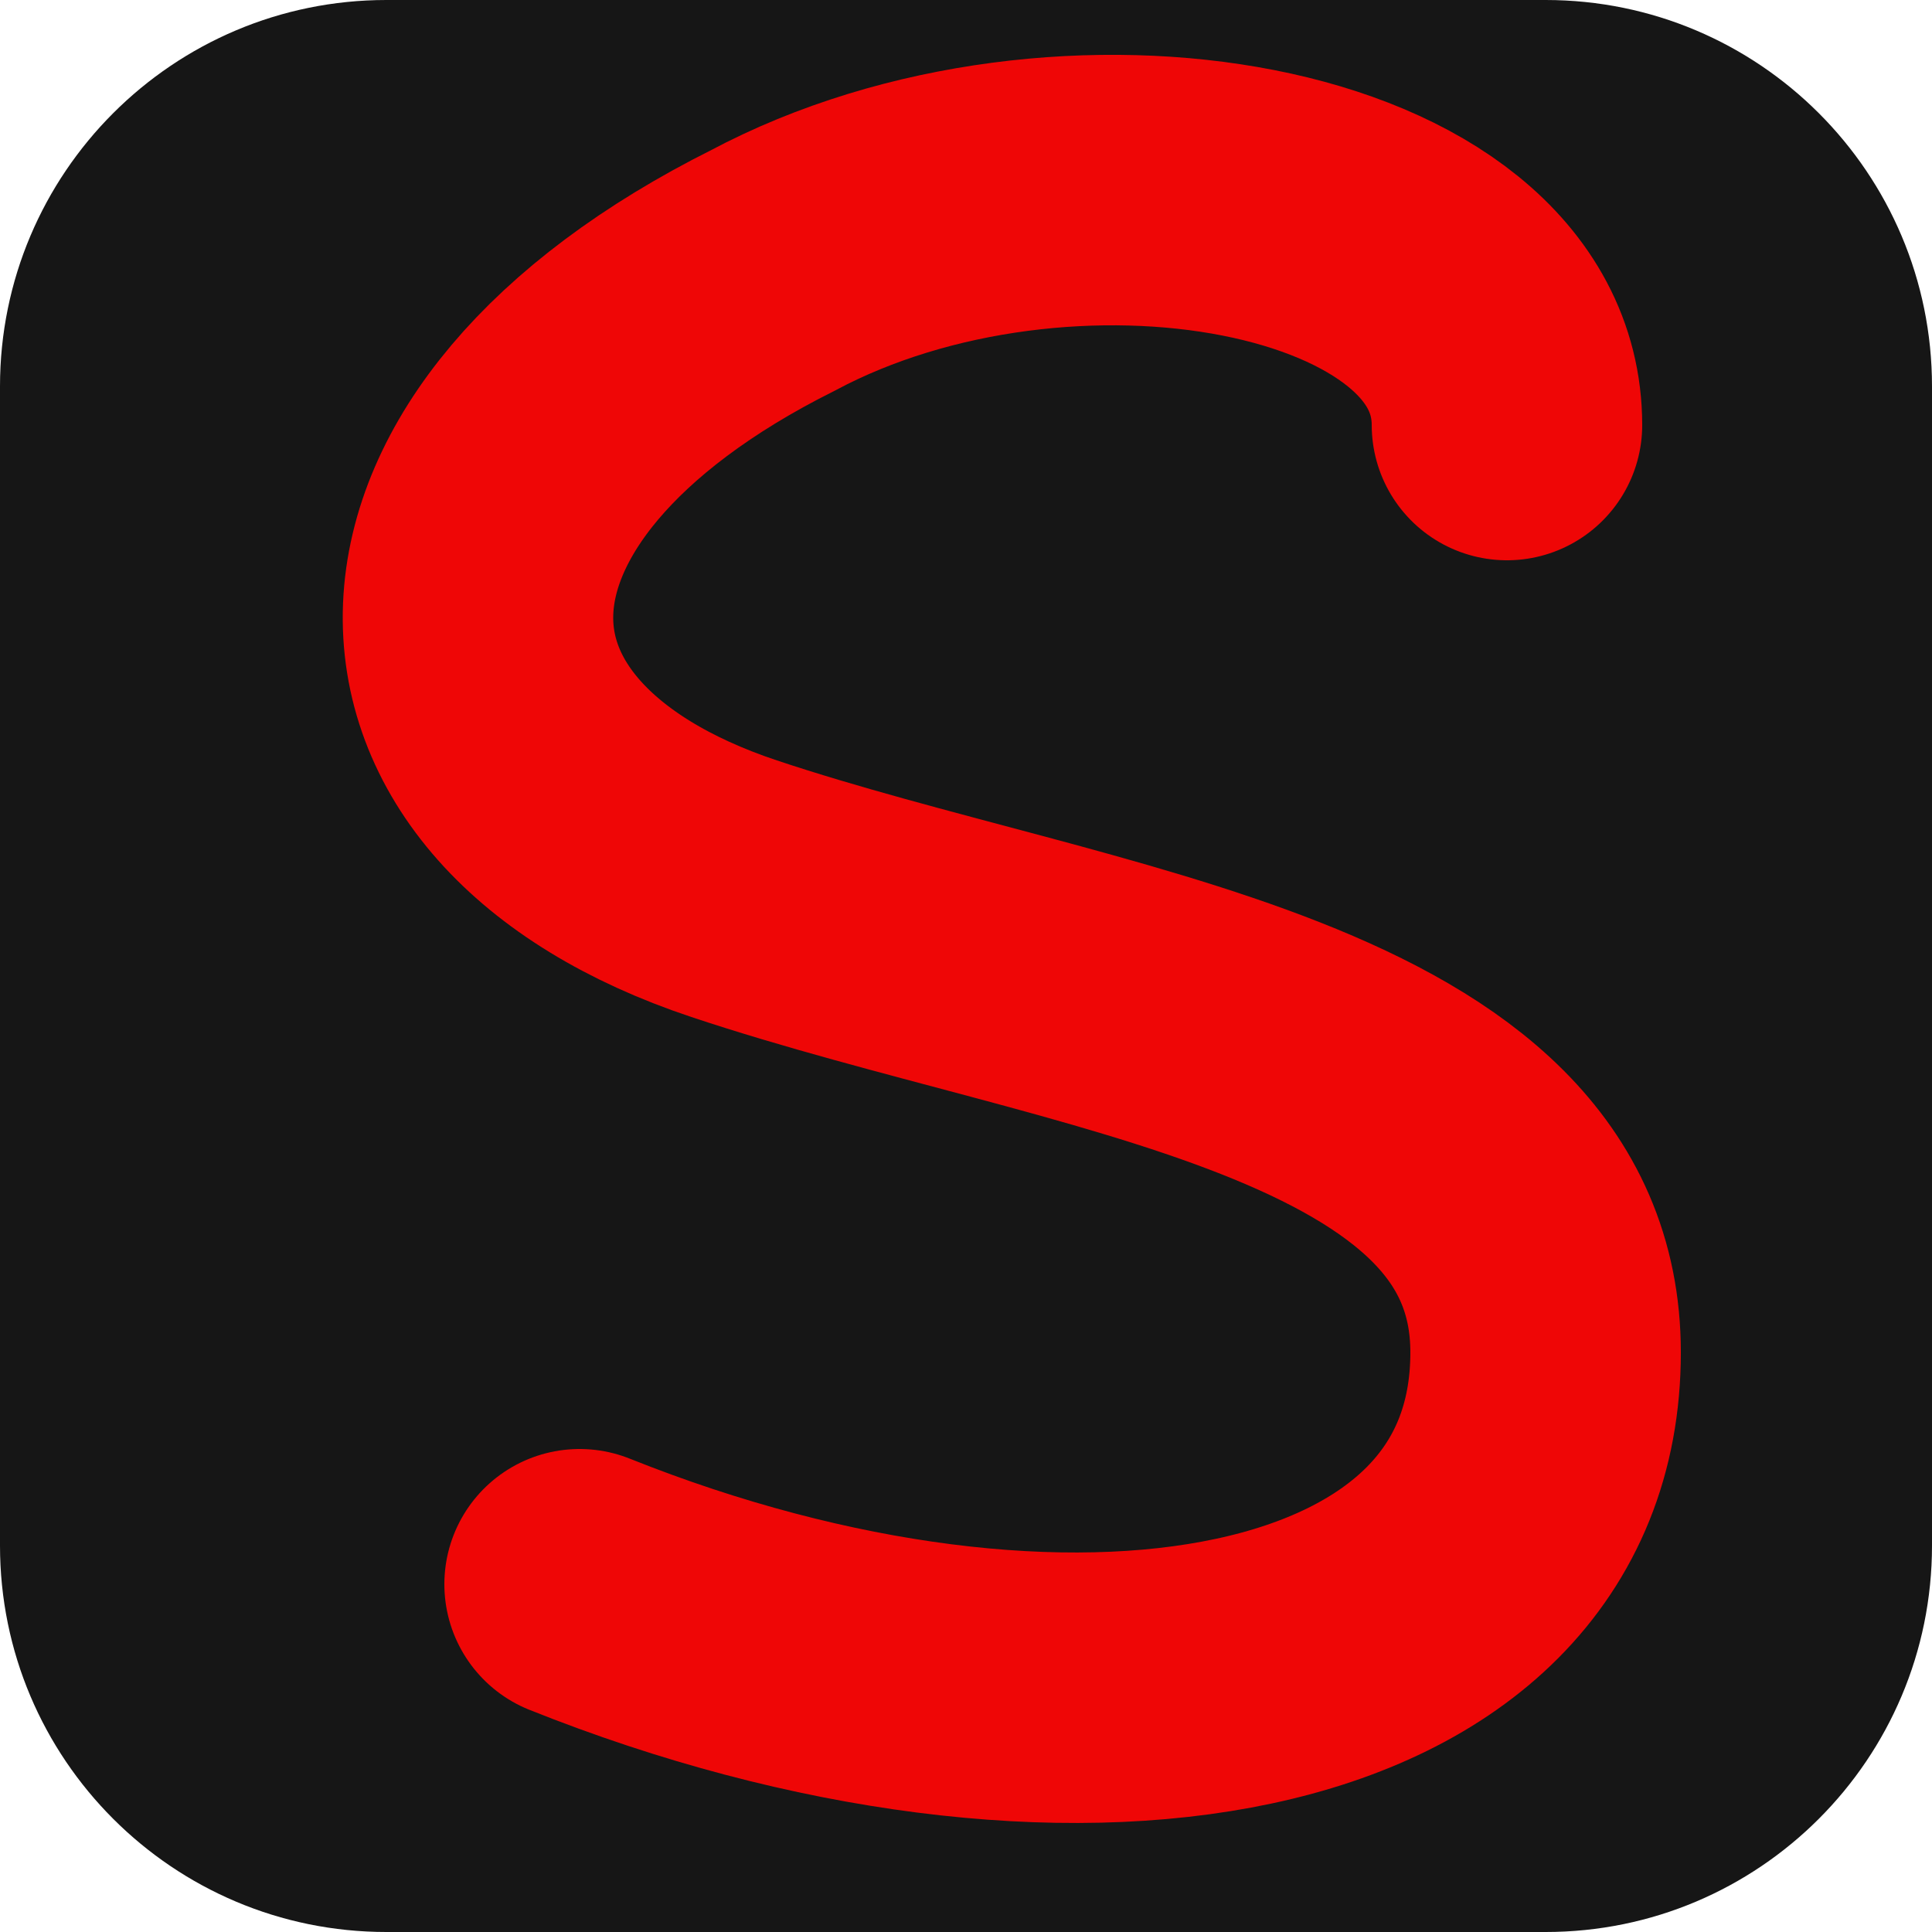
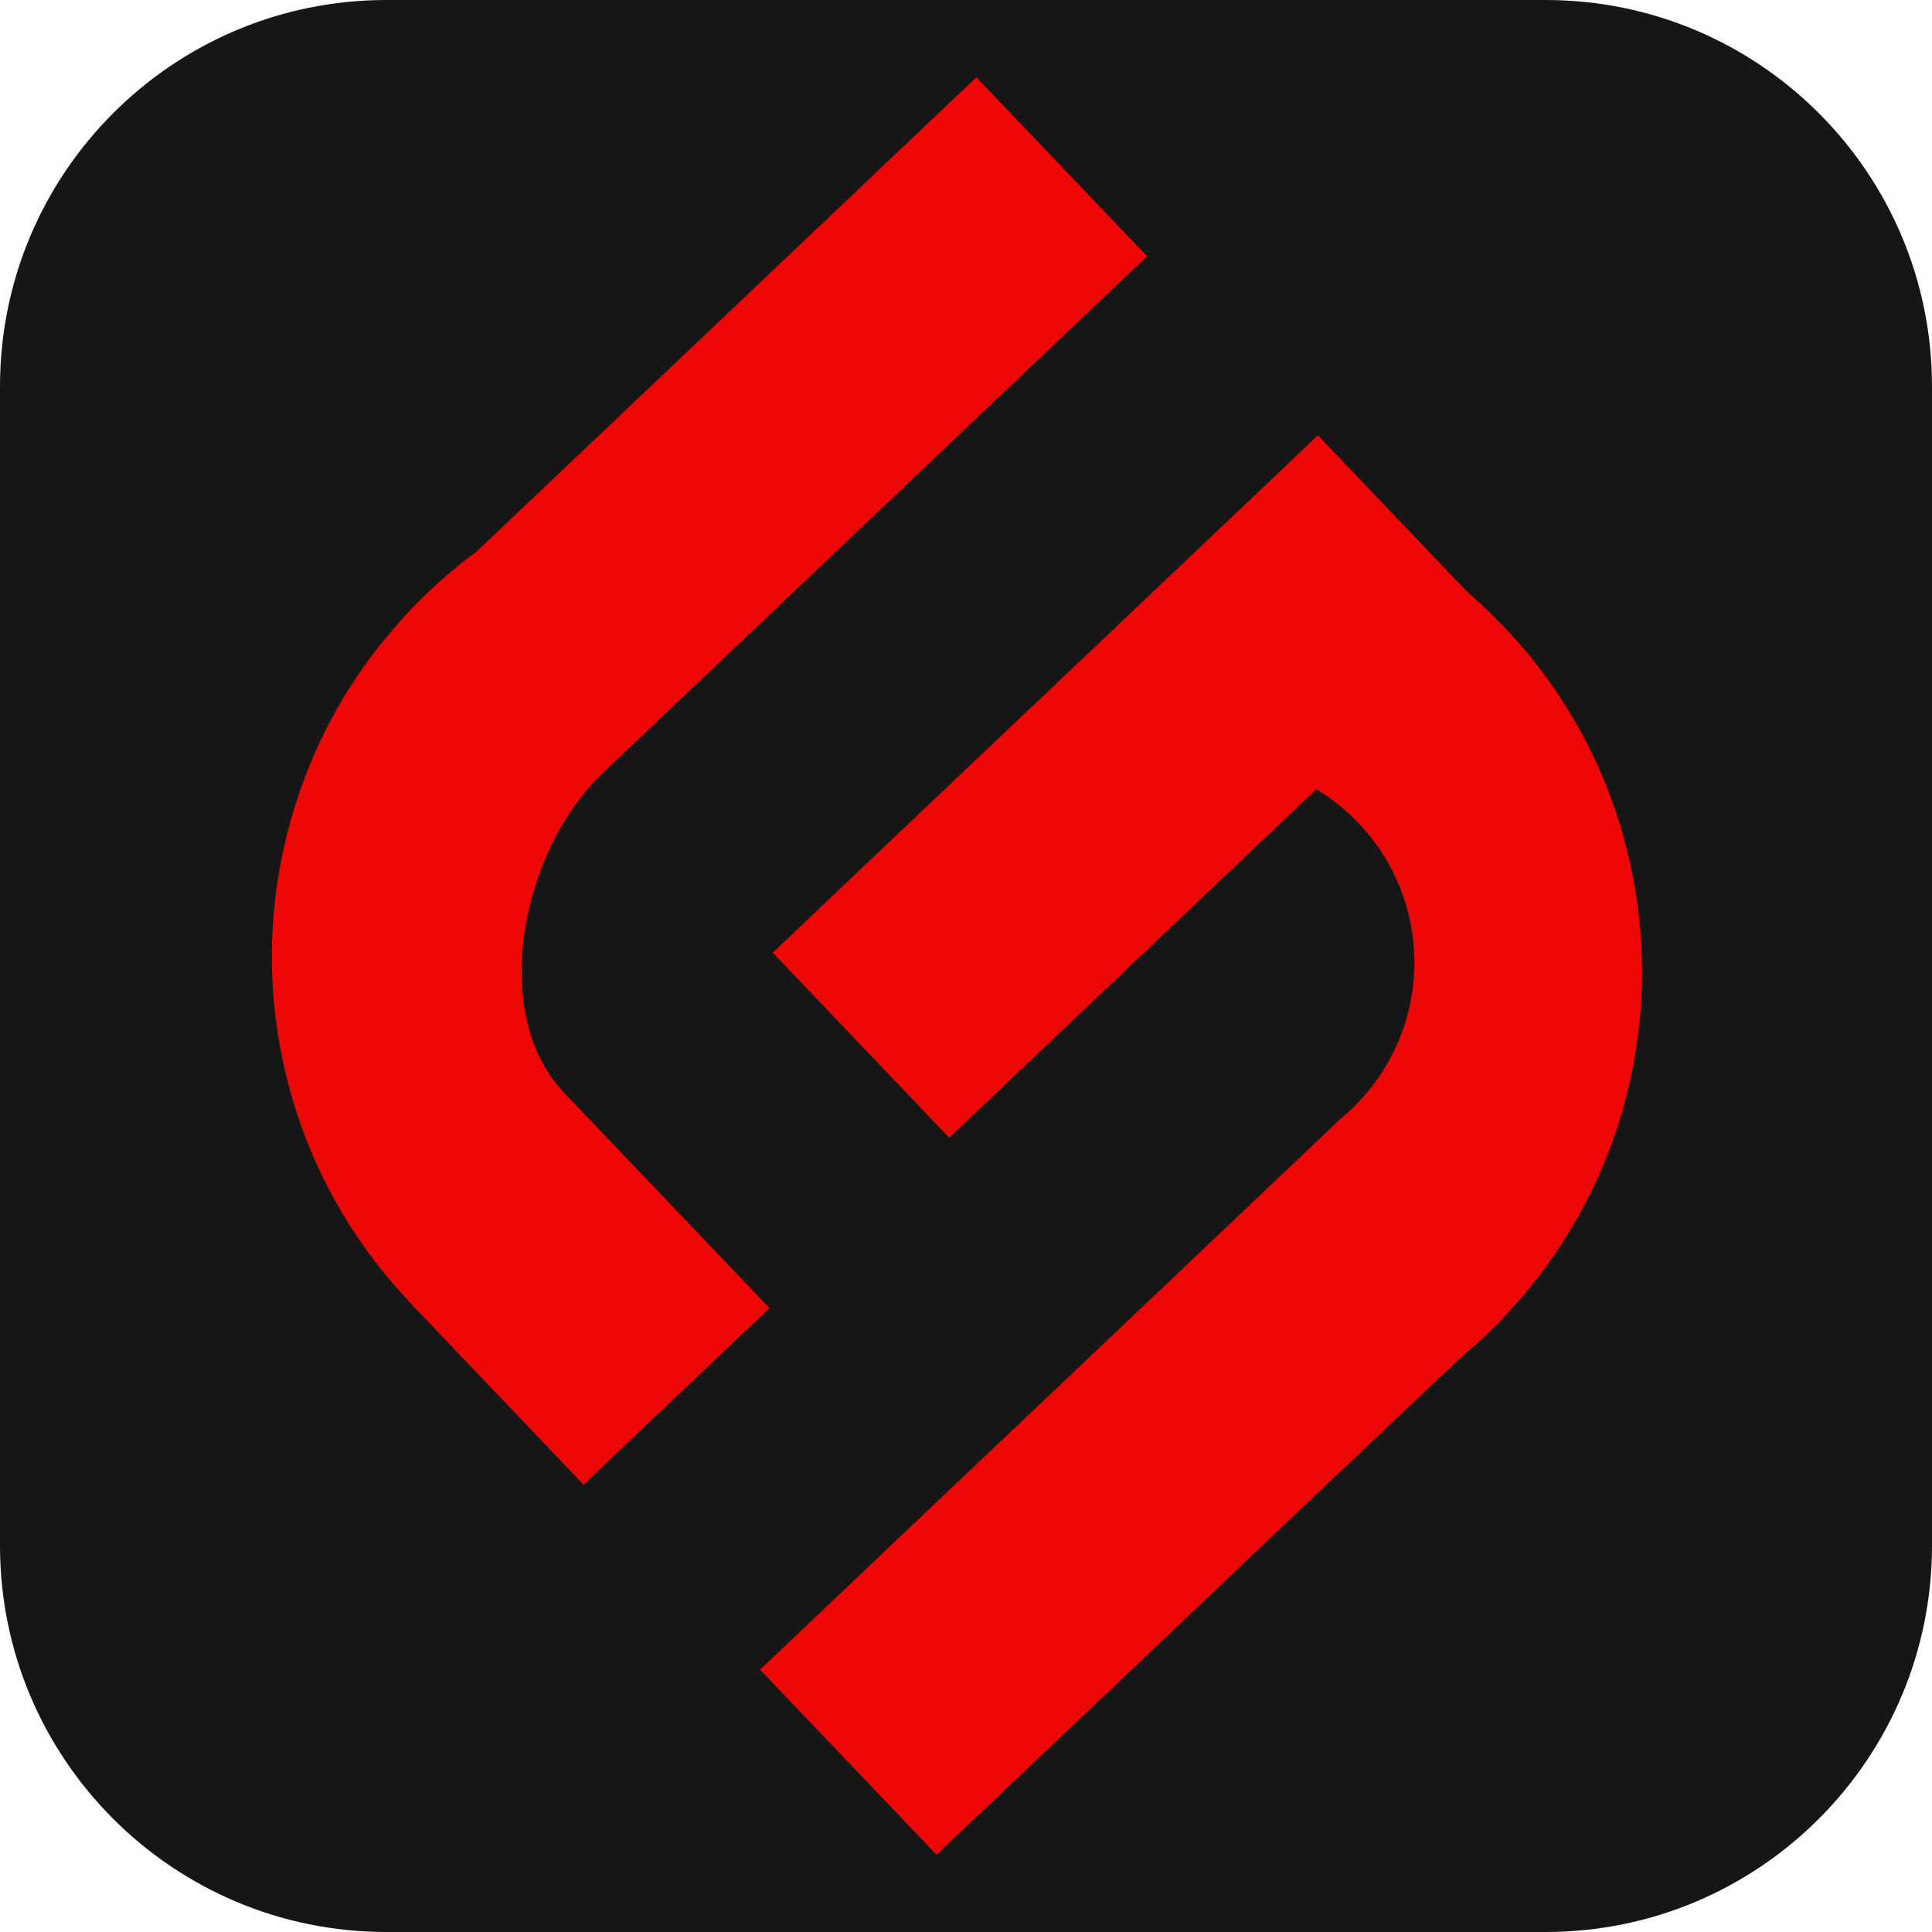
<svg xmlns="http://www.w3.org/2000/svg" viewBox="0 0 100 100" fill="none">
  <rect width="100" height="100" rx="20" fill="#161616" />
-   <path d="M78 22 C 78 10, 55 6, 40 14 C 20 24, 20 40, 38 46 C 56 52, 80 54, 80 70 C 80 88, 55 92, 30 82" stroke="#EF0606" stroke-width="14" stroke-linecap="round" />
+   <path d="M 31.160 40.049 C 27.030 43.989 25.258 52.429 29.199 56.561 L 39.830 67.707 L 32.712 74.459 L 30.206 76.848 L 21.271 67.480 C 21.208 67.414 21.137 67.337 21.083 67.262 C 17.892 63.861 15.798 59.811 14.789 55.573 C 13.705 51.066 13.853 46.339 15.214 41.899 C 16.177 38.707 17.774 35.668 19.998 32.985 C 20.009 32.976 20.009 32.976 20.018 32.967 L 20.037 32.948 C 20.045 32.939 20.045 32.939 20.056 32.931 L 22.315 30.776 L 24.650 28.567 L 50.538 4.000 L 59.374 13.265 L 47.492 24.543 L 31.160 40.049 Z M 20.055 32.930 C 20.683 32.151 21.394 31.382 22.142 30.669 L 22.179 30.634 C 22.963 29.885 23.785 29.193 24.649 28.567 Z M 68.211 22.528 L 79.562 34.429 C 81.787 37.291 83.328 40.515 84.181 43.871 C 86.295 52.146 84.250 61.245 78.115 67.871 L 75.612 70.262 L 67.397 78.041 L 58.106 86.868 L 48.475 96.000 L 39.341 86.423 L 48.963 77.282 L 51.317 75.056 L 58.264 68.466 L 69.407 57.890 C 69.597 57.728 69.785 57.566 69.965 57.395 C 70.135 57.233 70.296 57.060 70.448 56.898 C 74.156 52.874 74.145 46.619 70.315 42.600 C 69.656 41.912 68.922 41.329 68.138 40.850 L 65.416 43.428 L 53.487 54.750 L 49.131 58.889 L 39.997 49.312 L 45.516 44.066 L 58.843 31.427 L 65.432 25.178 Z Z M 78.116 67.872 C 77.755 68.289 77.358 68.686 76.951 69.073 C 76.516 69.488 76.064 69.884 75.611 70.261 Z Z M 77.827 32.420 C 78.449 33.073 79.025 33.733 79.563 34.429 L 75.902 30.592 C 76.418 31.038 76.934 31.521 77.429 32.023 C 77.565 32.147 77.701 32.288 77.827 32.420 Z" fill="#EF0606" />
</svg>
